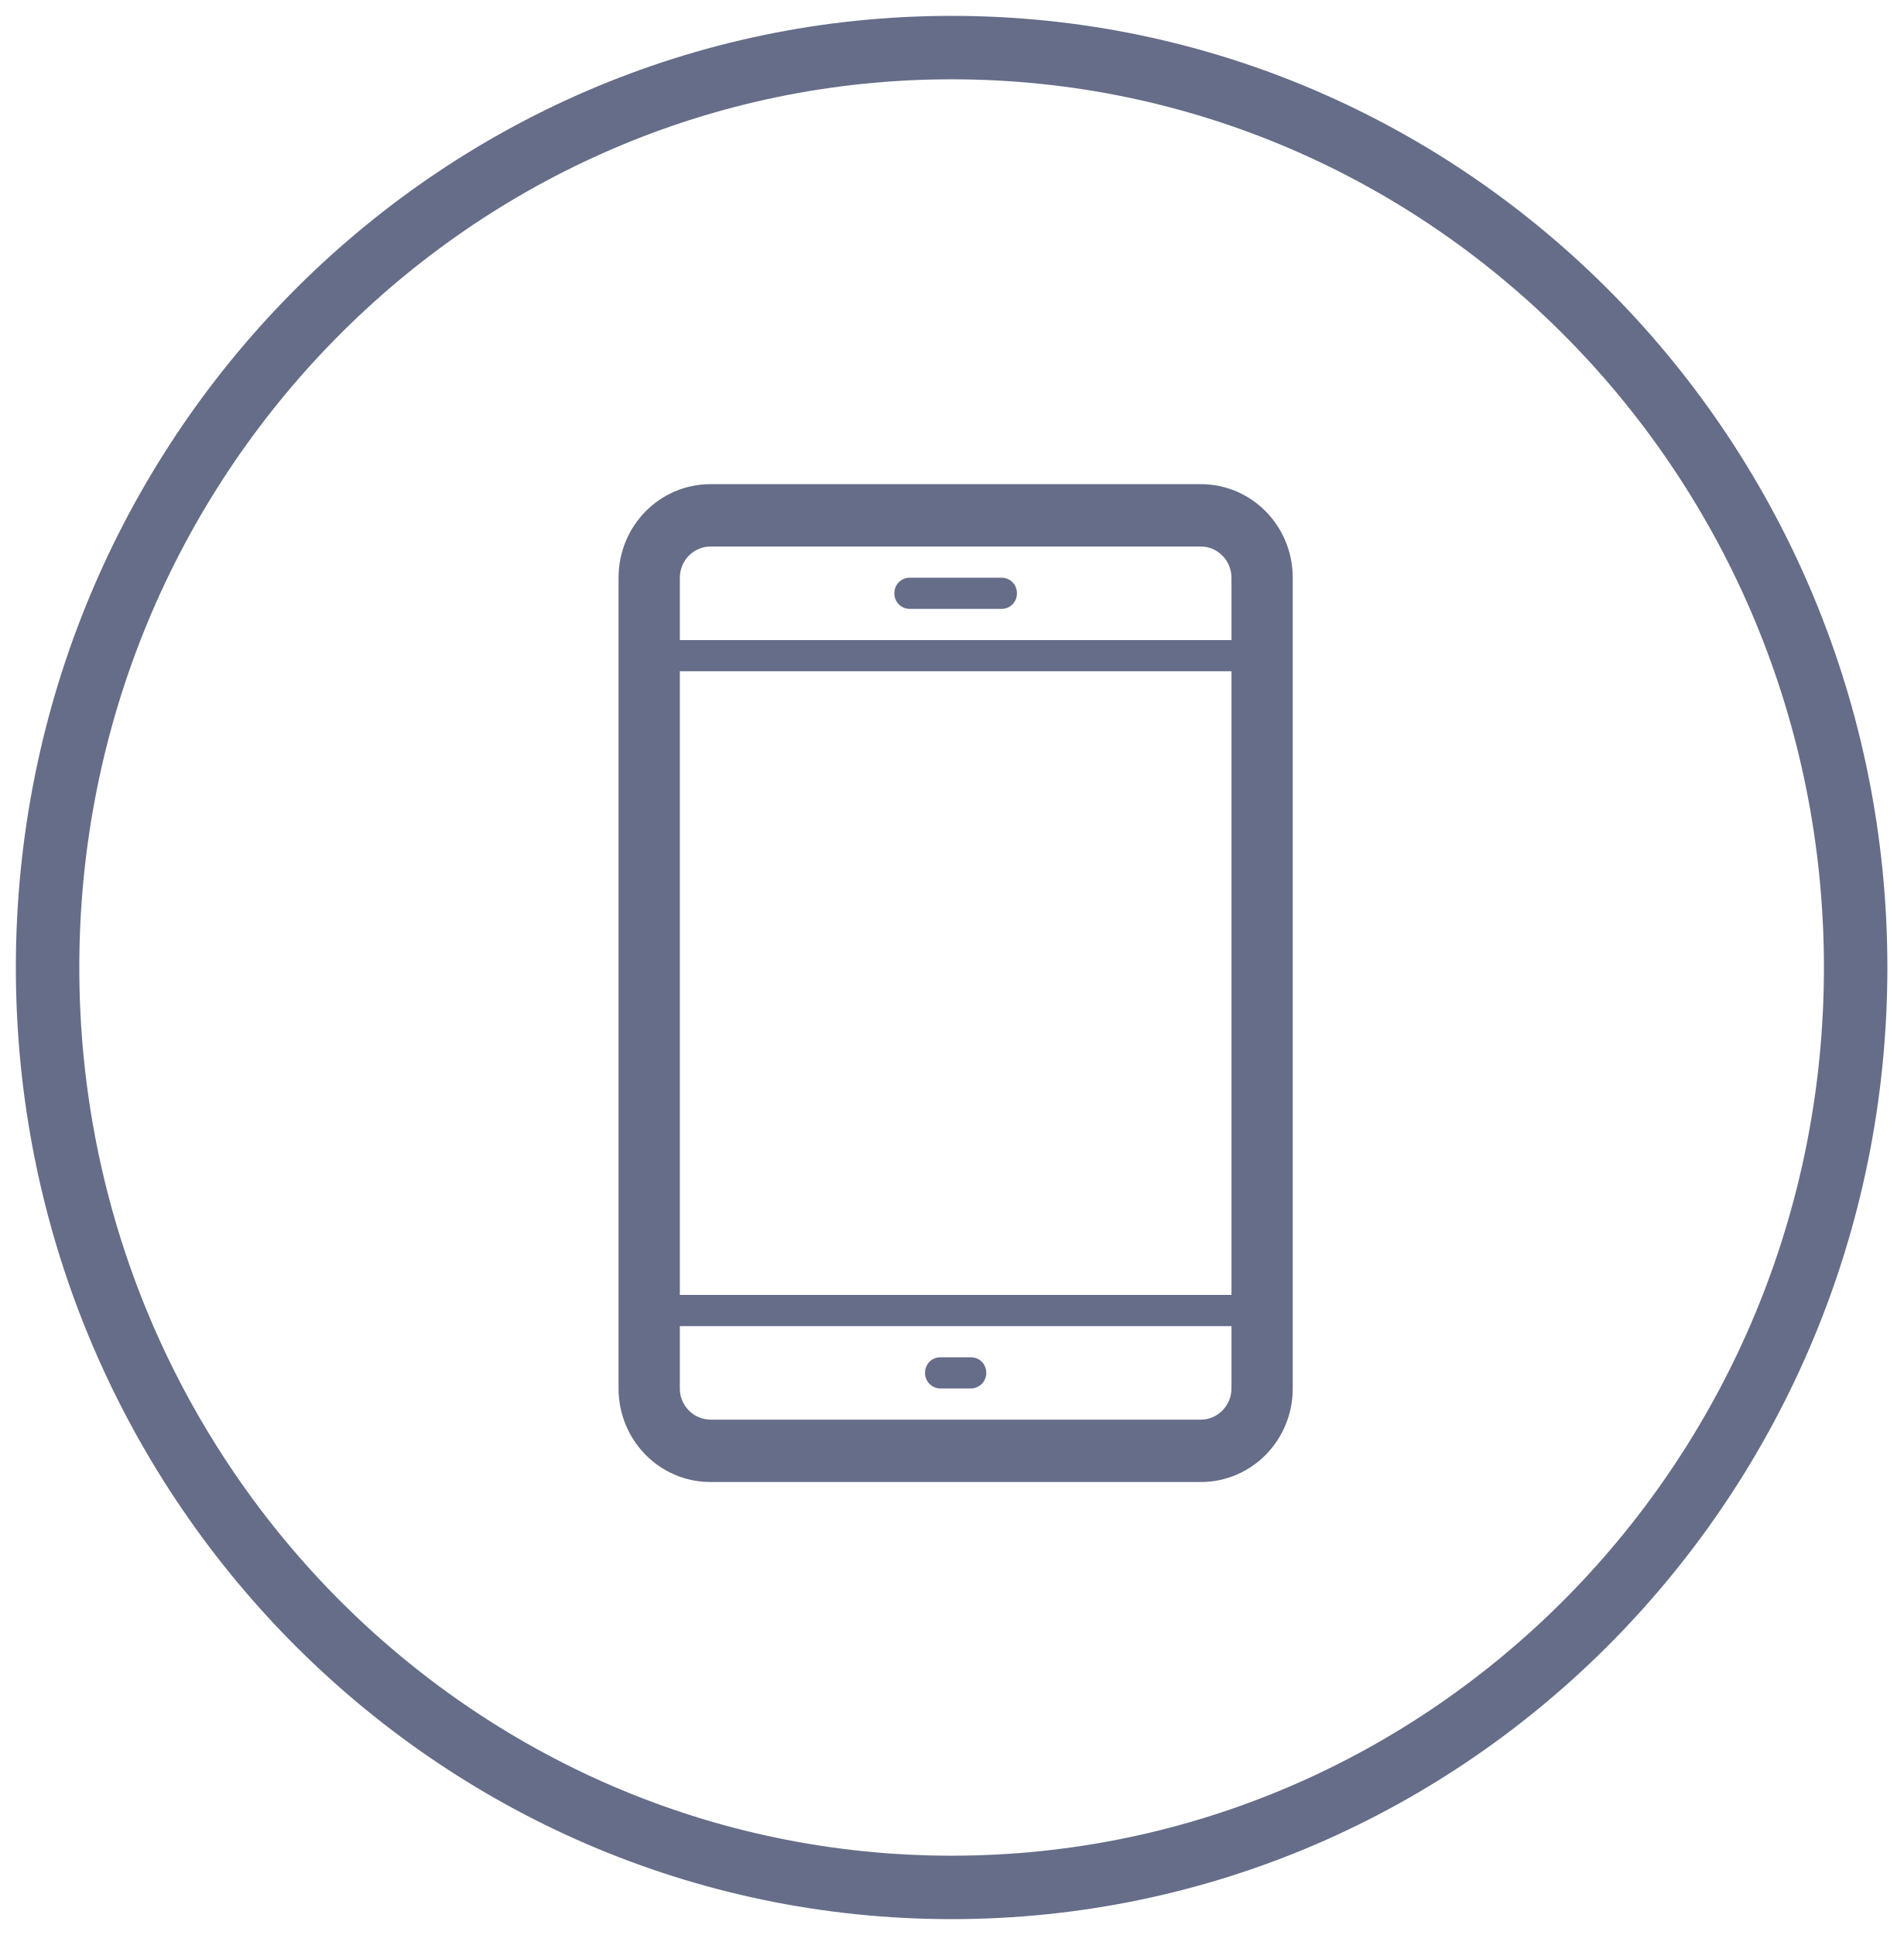
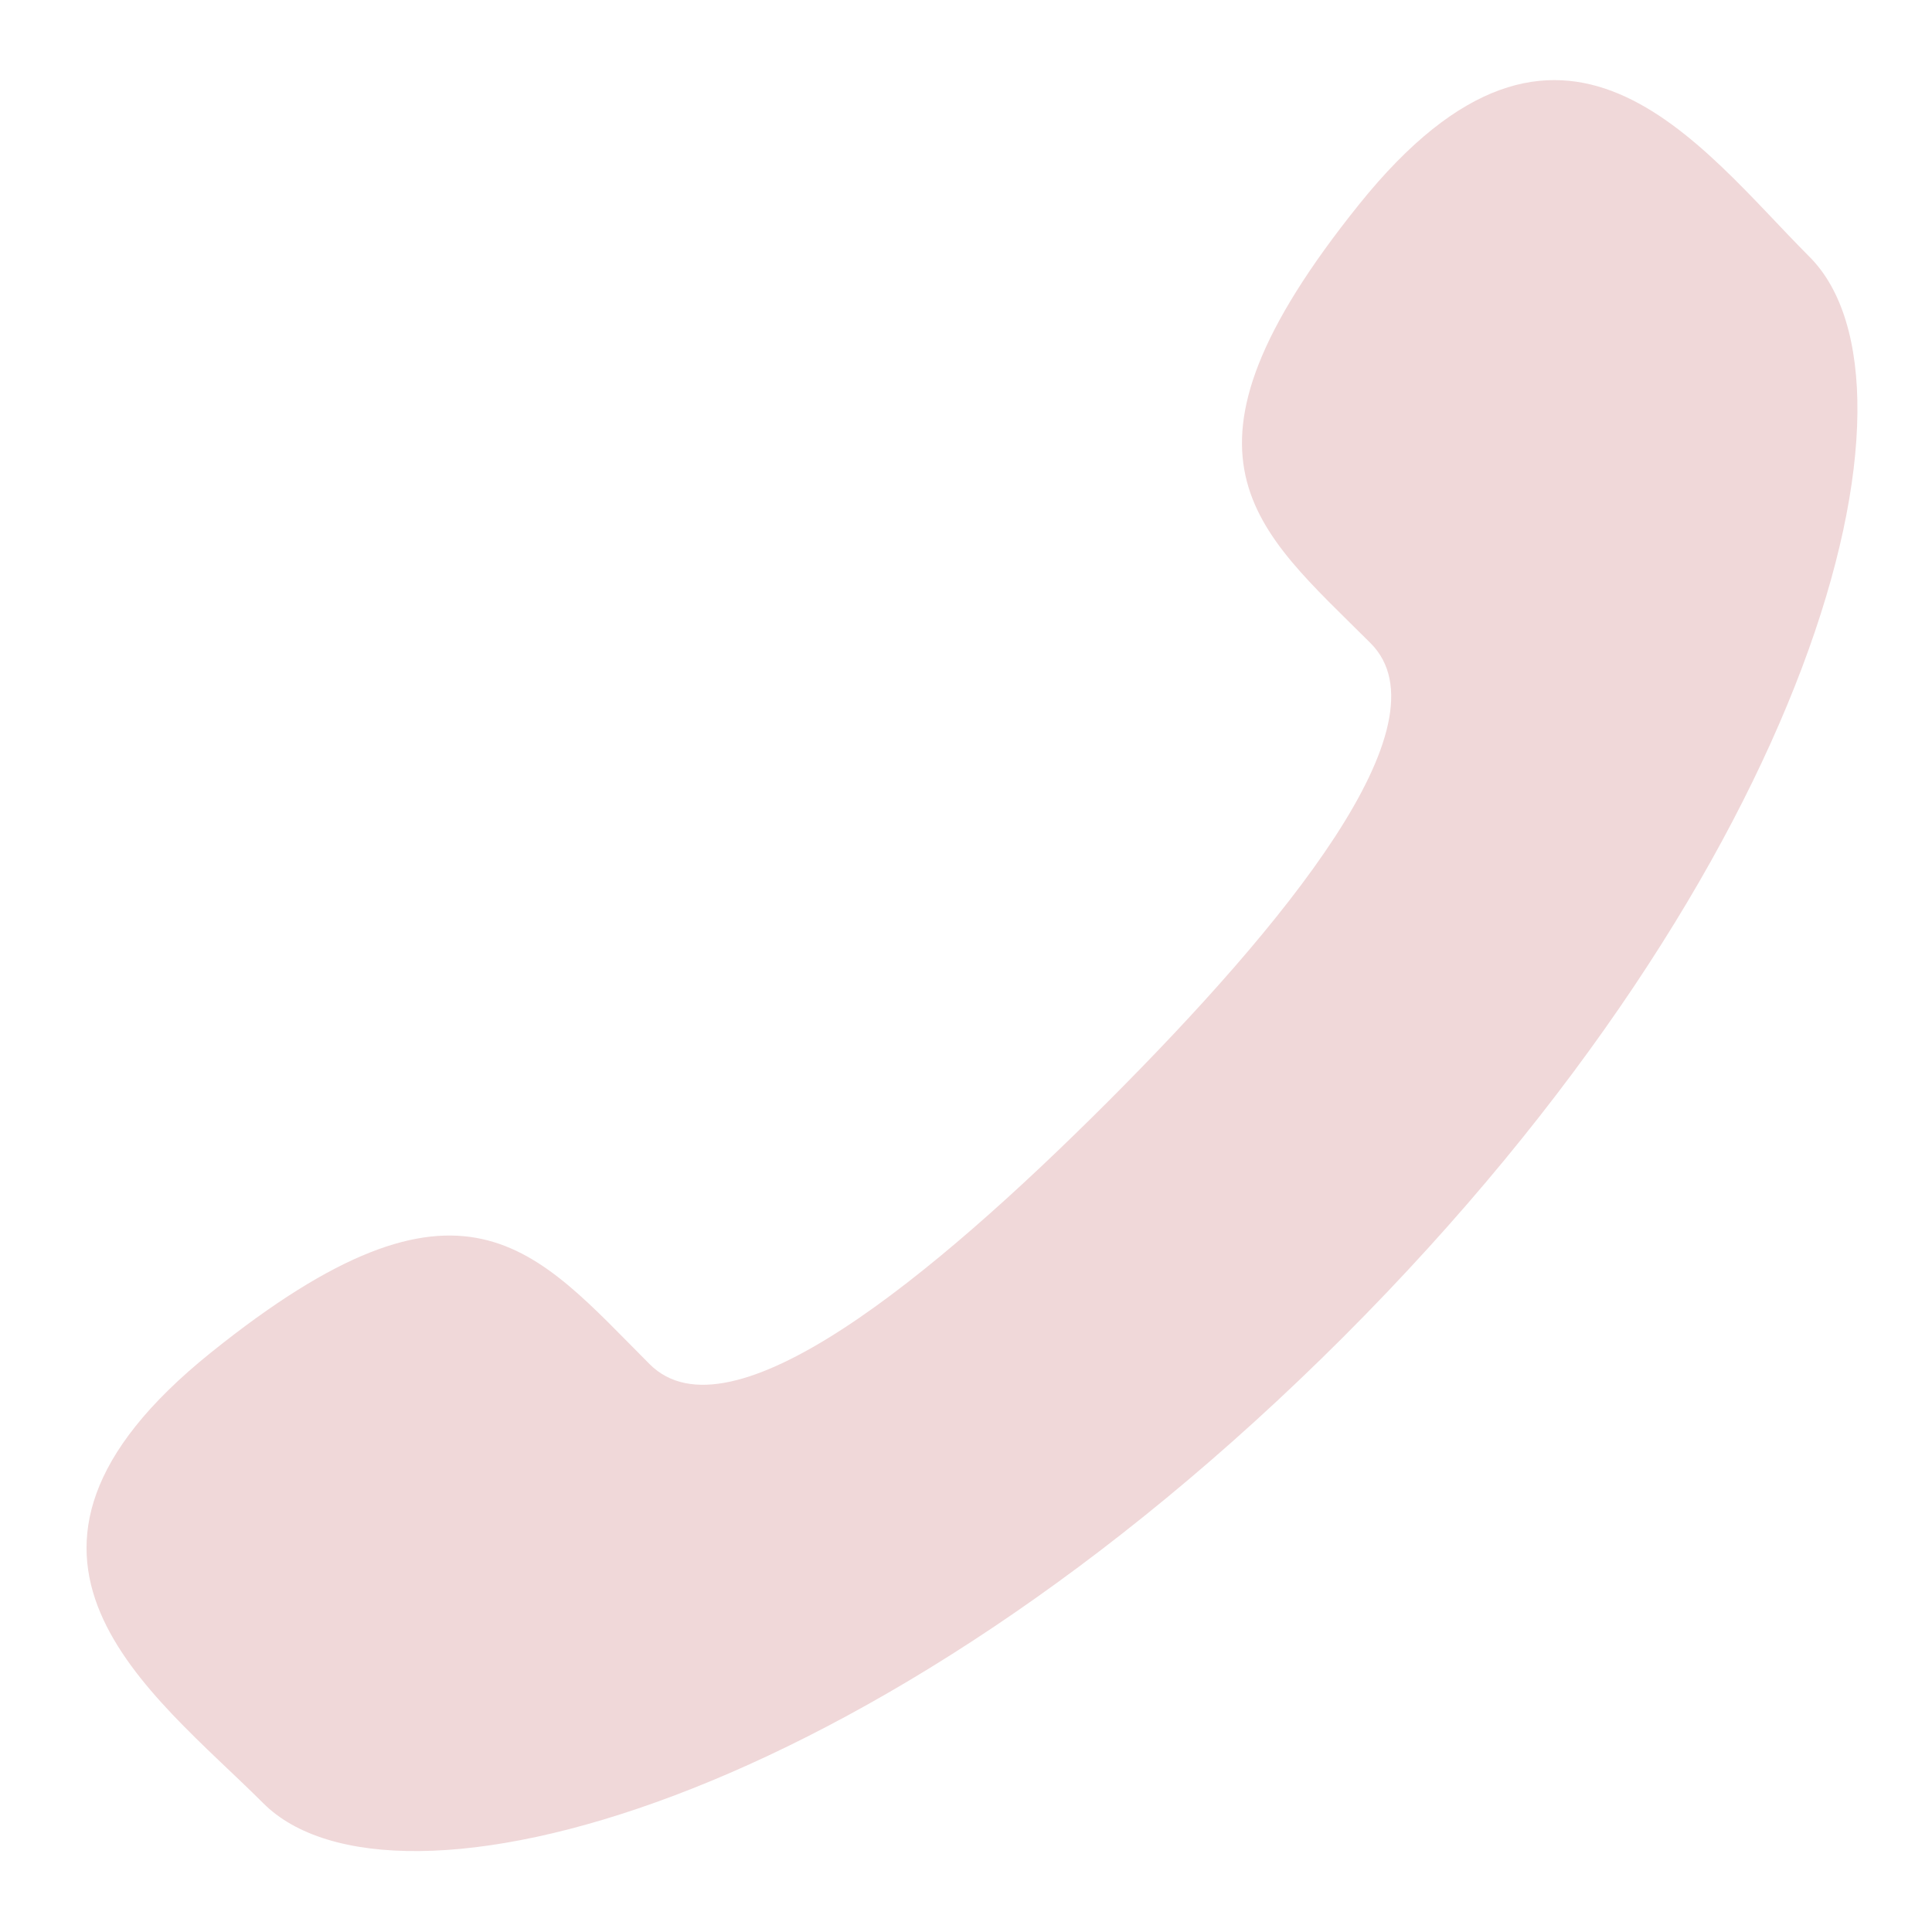
- <svg xmlns="http://www.w3.org/2000/svg" height="61" width="60">
-   <g fill="none" fill-rule="evenodd">
-     <path d="M37.856 15.263H22.398c-1.603 0-2.898 1.317-2.898 2.949v25.56c0 1.631 1.295 2.948 2.898 2.948h15.458c1.604 0 2.898-1.317 2.898-2.949v-25.56c0-1.631-1.294-2.948-2.898-2.948zm.966 28.508c0 .54-.435.983-.966.983H22.398a.978.978 0 01-.966-.983v-1.966h17.39zm0-2.949h-17.39V21.161h17.39zm0-20.644h-17.39v-1.966c0-.54.435-.983.966-.983h15.458c.531 0 .966.442.966.983zm-6.763-1.475a.483.483 0 01-.483.492h-2.898a.483.483 0 01-.483-.492c0-.275.212-.491.483-.491h2.898c.27 0 .483.216.483.491zm-.966 24.577a.489.489 0 01-.483.491h-.966a.489.489 0 01-.483-.491c0-.276.213-.492.483-.492h.966c.27 0 .483.216.483.492z" fill="#666d89" fill-rule="nonzero" />
-     <path d="M30 1.5c15.738 0 28.5 12.986 28.5 29s-12.762 29-28.5 29-28.5-12.986-28.5-29 12.762-29 28.5-29z" stroke="#666d89" stroke-width="2" />
+ <svg xmlns="http://www.w3.org/2000/svg" width="12px" height="12px" viewBox="0 0 12 12" version="1.1">
+   <g id="Page-1" stroke="none" stroke-width="1" fill="none" fill-rule="evenodd">
+     <path d="M6.882,6.842 C5.793,7.931 4.532,8.971 4.035,8.473 C3.321,7.759 2.881,7.138 1.309,8.402 C-0.264,9.667 0.944,10.509 1.635,11.2 C2.432,11.998 5.405,11.242 8.344,8.304 C11.281,5.366 12.038,2.393 11.239,1.595 C10.549,0.904 9.706,-0.304 8.442,1.269 C7.178,2.841 7.799,3.281 8.513,3.995 C9.011,4.493 7.97,5.753 6.882,6.842 Z" id="icon-phone" fill="#F0D8D9" fill-rule="nonzero" />
  </g>
</svg>
